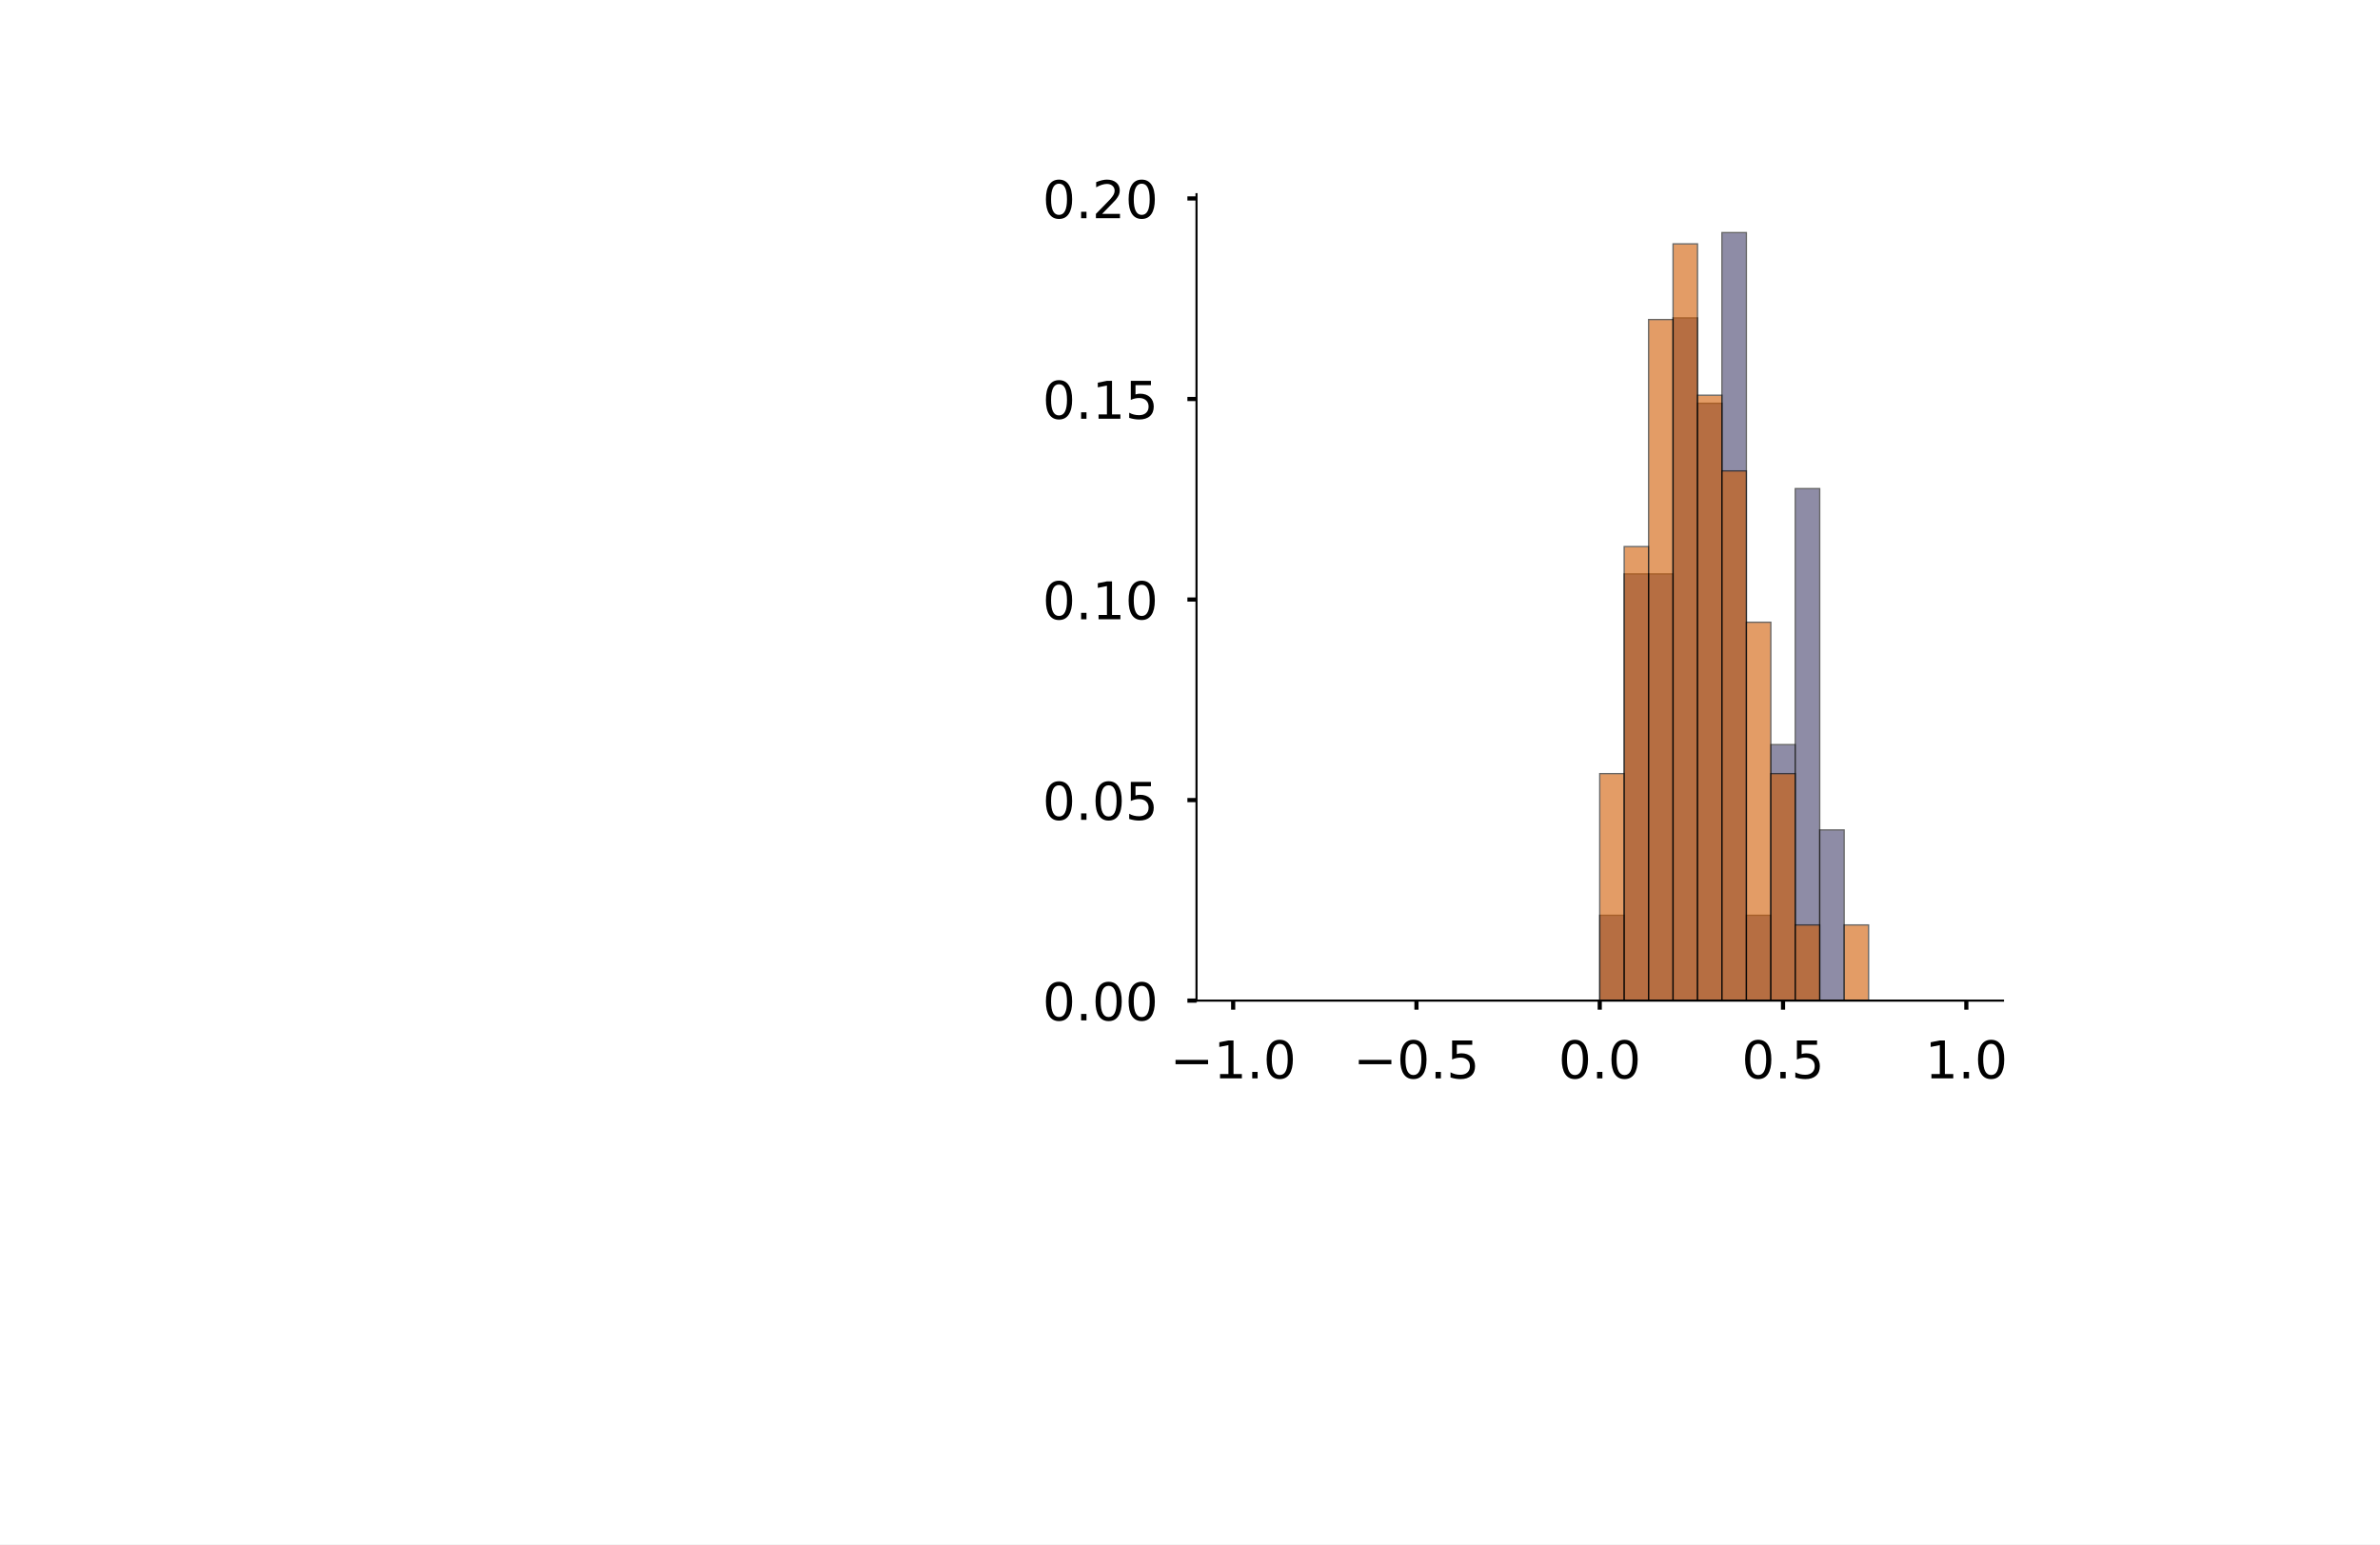
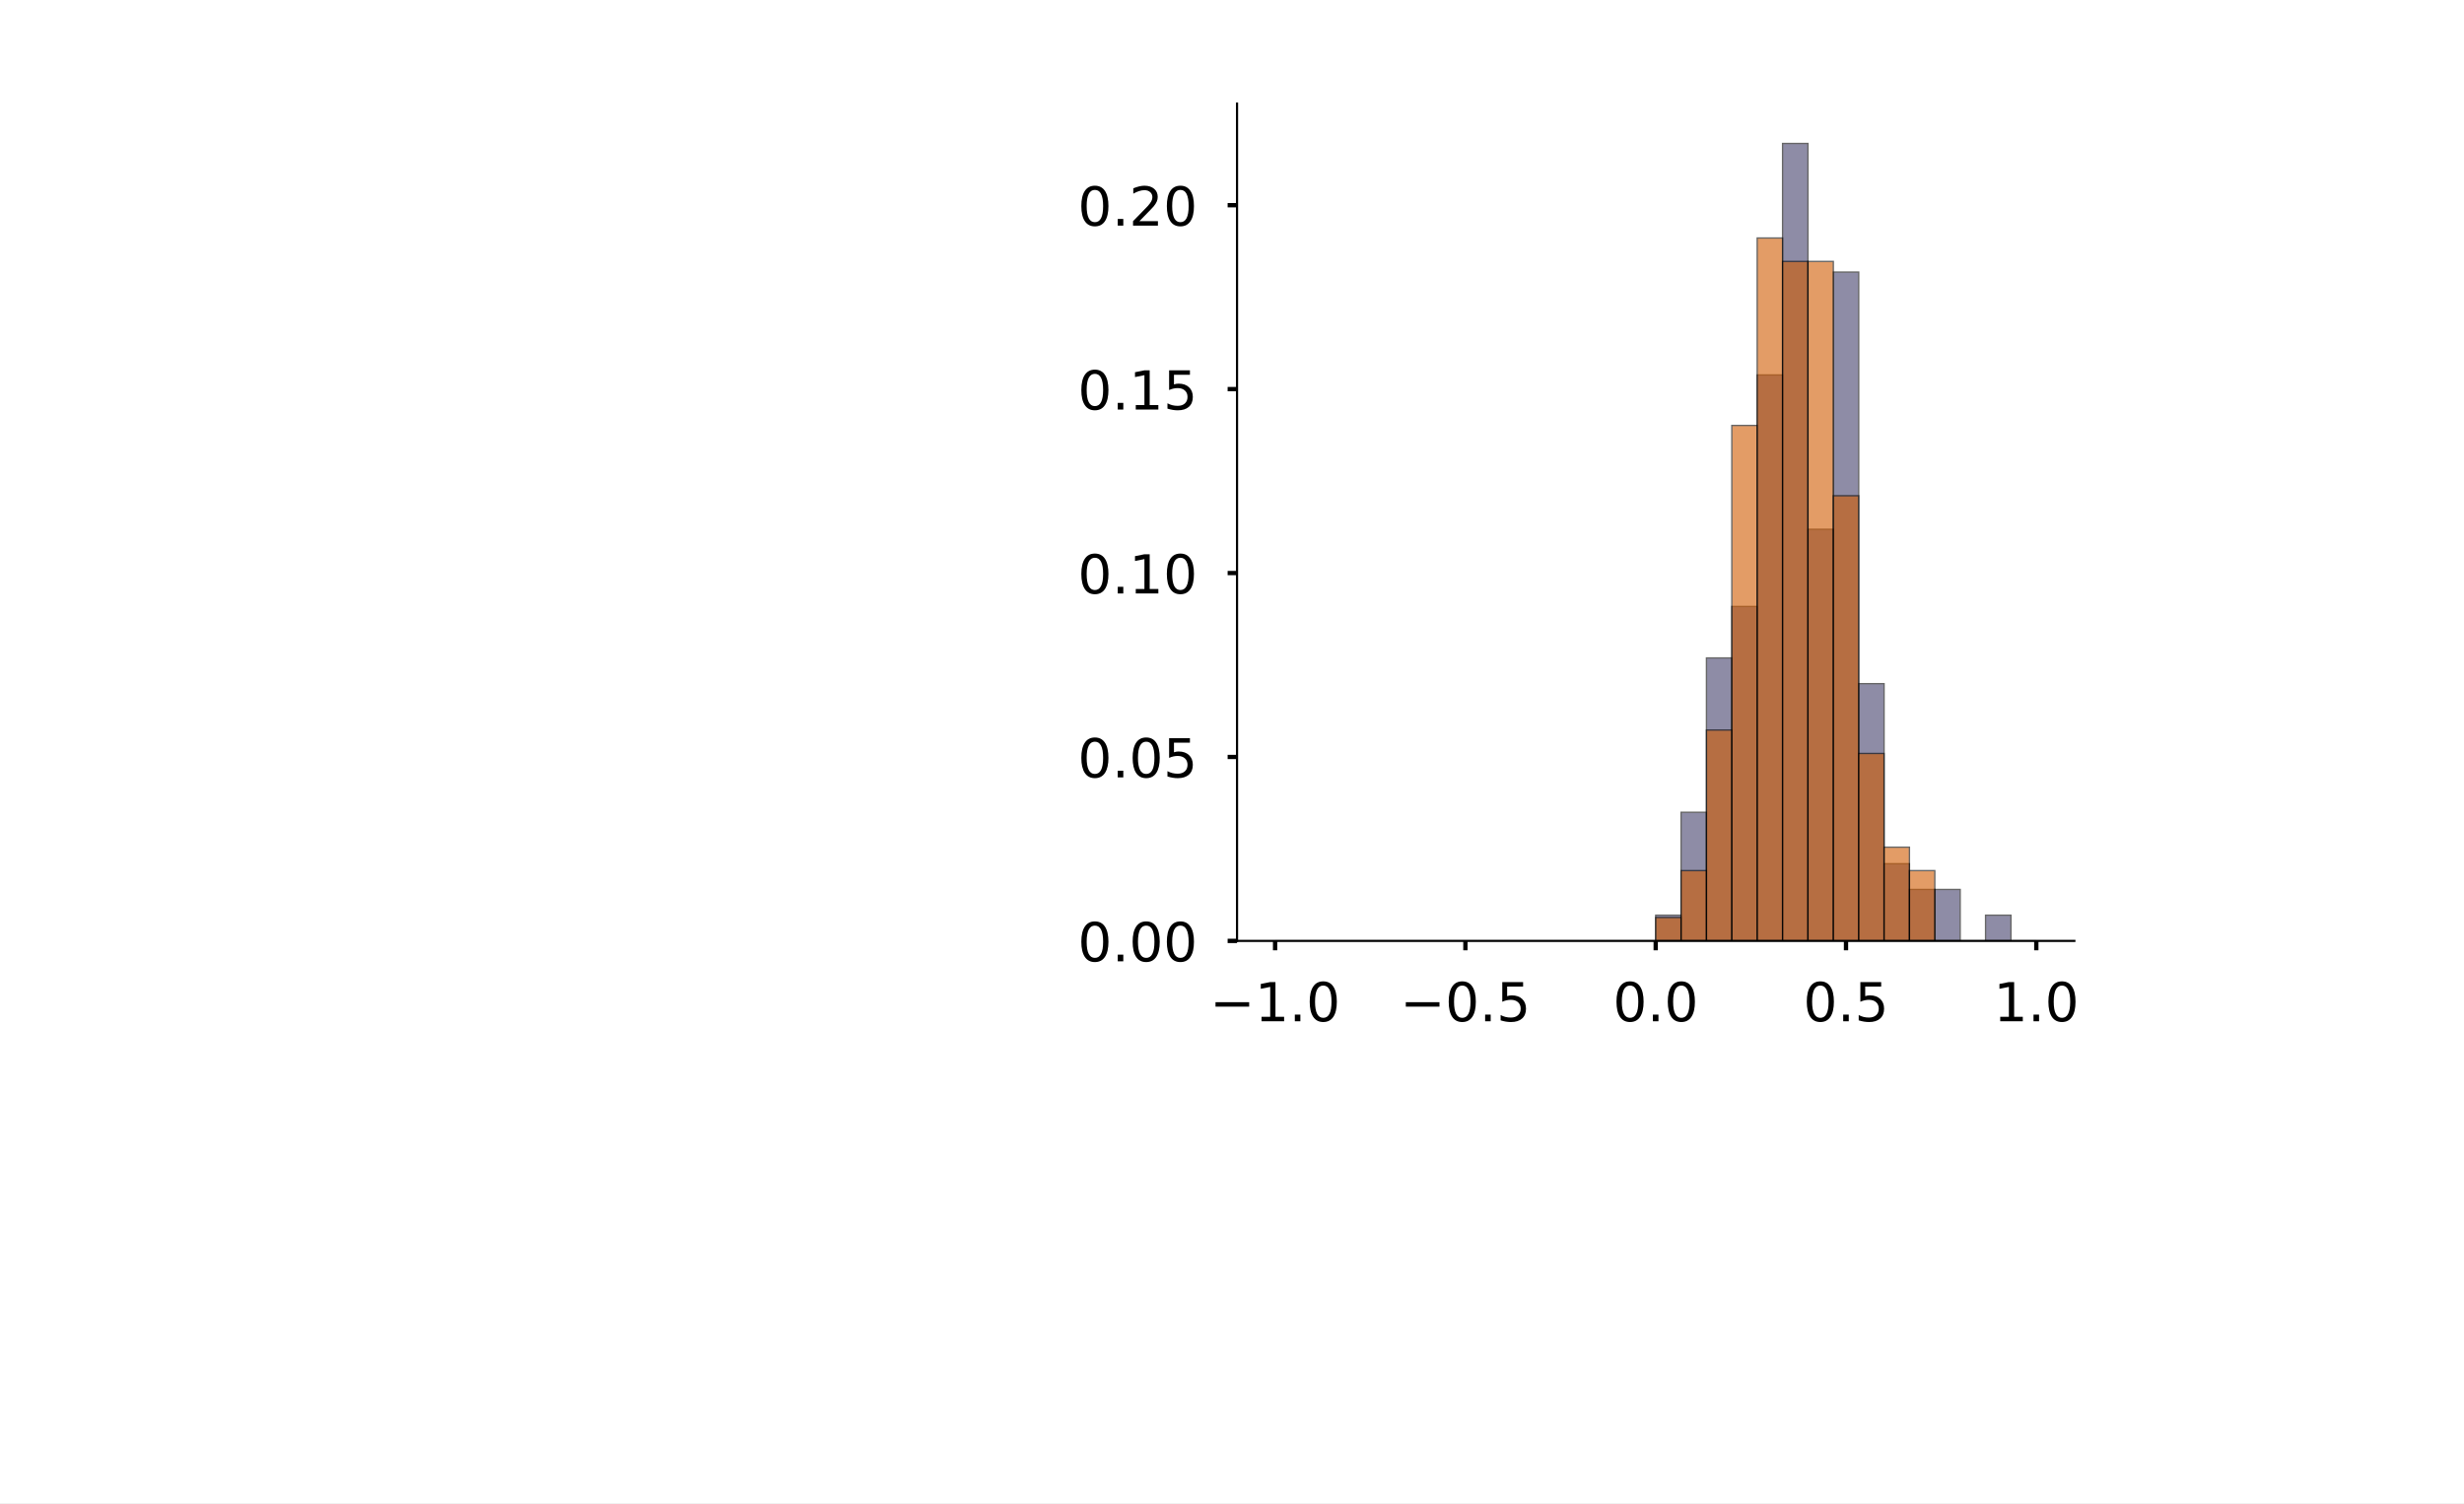
- <svg xmlns="http://www.w3.org/2000/svg" xmlns:xlink="http://www.w3.org/1999/xlink" height="593.908pt" version="1.1" viewBox="0 0 915.217 593.908" width="915.217pt">
+ <svg xmlns="http://www.w3.org/2000/svg" xmlns:xlink="http://www.w3.org/1999/xlink" height="559.066pt" version="1.1" viewBox="0 0 916.469 559.066" width="916.469pt">
  <defs>
    <style type="text/css">
*{stroke-linecap:butt;stroke-linejoin:round;}
  </style>
  </defs>
  <g id="figure_1">
    <g id="patch_1">
-       <path d="M -0 593.908  L 915.217 593.908  L 915.217 0  L -0 0  z " style="fill:#ffffff;" />
+       <path d="M 0 559.066  L 916.469 559.066  L 916.469 0  L 0 0  z " style="fill:#ffffff;" />
    </g>
    <g id="axes_1">
      <g id="patch_2">
-         <path d="M 460.11 384.808  L 770.239 384.808  L 770.239 74.679  L 460.11 74.679  z " style="fill:#ffffff;" />
+         <path d="M 460.11 349.966  L 771.55 349.966  L 771.55 38.526  L 460.11 38.526  z " style="fill:#ffffff;" />
      </g>
      <g id="patch_3">
-         <path clip-path="url(#pc0c8888b56)" d="M 474.207 384.808  L 483.605 384.808  L 483.605 384.808  L 474.207 384.808  z " style="fill:#43406b;opacity:0.6;stroke:#000000;stroke-linejoin:miter;stroke-width:0.5;" />
+         <path clip-path="url(#p411db32395)" d="M 474.266 349.966  L 483.704 349.966  L 483.704 349.966  L 474.266 349.966  z " style="fill:#43406b;opacity:0.6;stroke:#000000;stroke-linejoin:miter;stroke-width:0.5;" />
      </g>
      <g id="patch_4">
-         <path clip-path="url(#pc0c8888b56)" d="M 483.605 384.808  L 493.002 384.808  L 493.002 384.808  L 483.605 384.808  z " style="fill:#43406b;opacity:0.6;stroke:#000000;stroke-linejoin:miter;stroke-width:0.5;" />
+         <path clip-path="url(#p411db32395)" d="M 483.704 349.966  L 493.142 349.966  L 493.142 349.966  L 483.704 349.966  z " style="fill:#43406b;opacity:0.6;stroke:#000000;stroke-linejoin:miter;stroke-width:0.5;" />
      </g>
      <g id="patch_5">
-         <path clip-path="url(#pc0c8888b56)" d="M 493.002 384.808  L 502.4 384.808  L 502.4 384.808  L 493.002 384.808  z " style="fill:#43406b;opacity:0.6;stroke:#000000;stroke-linejoin:miter;stroke-width:0.5;" />
+         <path clip-path="url(#p411db32395)" d="M 493.142 349.966  L 502.579 349.966  L 502.579 349.966  L 493.142 349.966  z " style="fill:#43406b;opacity:0.6;stroke:#000000;stroke-linejoin:miter;stroke-width:0.5;" />
      </g>
      <g id="patch_6">
-         <path clip-path="url(#pc0c8888b56)" d="M 502.4 384.808  L 511.798 384.808  L 511.798 384.808  L 502.4 384.808  z " style="fill:#43406b;opacity:0.6;stroke:#000000;stroke-linejoin:miter;stroke-width:0.5;" />
+         <path clip-path="url(#p411db32395)" d="M 502.579 349.966  L 512.017 349.966  L 512.017 349.966  L 502.579 349.966  z " style="fill:#43406b;opacity:0.6;stroke:#000000;stroke-linejoin:miter;stroke-width:0.5;" />
      </g>
      <g id="patch_7">
-         <path clip-path="url(#pc0c8888b56)" d="M 511.798 384.808  L 521.196 384.808  L 521.196 384.808  L 511.798 384.808  z " style="fill:#43406b;opacity:0.6;stroke:#000000;stroke-linejoin:miter;stroke-width:0.5;" />
+         <path clip-path="url(#p411db32395)" d="M 512.017 349.966  L 521.454 349.966  L 521.454 349.966  L 512.017 349.966  z " style="fill:#43406b;opacity:0.6;stroke:#000000;stroke-linejoin:miter;stroke-width:0.5;" />
      </g>
      <g id="patch_8">
-         <path clip-path="url(#pc0c8888b56)" d="M 521.196 384.808  L 530.594 384.808  L 530.594 384.808  L 521.196 384.808  z " style="fill:#43406b;opacity:0.6;stroke:#000000;stroke-linejoin:miter;stroke-width:0.5;" />
+         <path clip-path="url(#p411db32395)" d="M 521.454 349.966  L 530.892 349.966  L 530.892 349.966  L 521.454 349.966  z " style="fill:#43406b;opacity:0.6;stroke:#000000;stroke-linejoin:miter;stroke-width:0.5;" />
      </g>
      <g id="patch_9">
-         <path clip-path="url(#pc0c8888b56)" d="M 530.594 384.808  L 539.992 384.808  L 539.992 384.808  L 530.594 384.808  z " style="fill:#43406b;opacity:0.6;stroke:#000000;stroke-linejoin:miter;stroke-width:0.5;" />
+         <path clip-path="url(#p411db32395)" d="M 530.892 349.966  L 540.329 349.966  L 540.329 349.966  L 530.892 349.966  z " style="fill:#43406b;opacity:0.6;stroke:#000000;stroke-linejoin:miter;stroke-width:0.5;" />
      </g>
      <g id="patch_10">
-         <path clip-path="url(#pc0c8888b56)" d="M 539.992 384.808  L 549.39 384.808  L 549.39 384.808  L 539.992 384.808  z " style="fill:#43406b;opacity:0.6;stroke:#000000;stroke-linejoin:miter;stroke-width:0.5;" />
+         <path clip-path="url(#p411db32395)" d="M 540.329 349.966  L 549.767 349.966  L 549.767 349.966  L 540.329 349.966  z " style="fill:#43406b;opacity:0.6;stroke:#000000;stroke-linejoin:miter;stroke-width:0.5;" />
      </g>
      <g id="patch_11">
-         <path clip-path="url(#pc0c8888b56)" d="M 549.39 384.808  L 558.787 384.808  L 558.787 384.808  L 549.39 384.808  z " style="fill:#43406b;opacity:0.6;stroke:#000000;stroke-linejoin:miter;stroke-width:0.5;" />
+         <path clip-path="url(#p411db32395)" d="M 549.767 349.966  L 559.205 349.966  L 559.205 349.966  L 549.767 349.966  z " style="fill:#43406b;opacity:0.6;stroke:#000000;stroke-linejoin:miter;stroke-width:0.5;" />
      </g>
      <g id="patch_12">
-         <path clip-path="url(#pc0c8888b56)" d="M 558.787 384.808  L 568.185 384.808  L 568.185 384.808  L 558.787 384.808  z " style="fill:#43406b;opacity:0.6;stroke:#000000;stroke-linejoin:miter;stroke-width:0.5;" />
+         <path clip-path="url(#p411db32395)" d="M 559.205 349.966  L 568.642 349.966  L 568.642 349.966  L 559.205 349.966  z " style="fill:#43406b;opacity:0.6;stroke:#000000;stroke-linejoin:miter;stroke-width:0.5;" />
      </g>
      <g id="patch_13">
-         <path clip-path="url(#pc0c8888b56)" d="M 568.185 384.808  L 577.583 384.808  L 577.583 384.808  L 568.185 384.808  z " style="fill:#43406b;opacity:0.6;stroke:#000000;stroke-linejoin:miter;stroke-width:0.5;" />
+         <path clip-path="url(#p411db32395)" d="M 568.642 349.966  L 578.08 349.966  L 578.08 349.966  L 568.642 349.966  z " style="fill:#43406b;opacity:0.6;stroke:#000000;stroke-linejoin:miter;stroke-width:0.5;" />
      </g>
      <g id="patch_14">
-         <path clip-path="url(#pc0c8888b56)" d="M 577.583 384.808  L 586.981 384.808  L 586.981 384.808  L 577.583 384.808  z " style="fill:#43406b;opacity:0.6;stroke:#000000;stroke-linejoin:miter;stroke-width:0.5;" />
+         <path clip-path="url(#p411db32395)" d="M 578.08 349.966  L 587.517 349.966  L 587.517 349.966  L 578.08 349.966  z " style="fill:#43406b;opacity:0.6;stroke:#000000;stroke-linejoin:miter;stroke-width:0.5;" />
      </g>
      <g id="patch_15">
-         <path clip-path="url(#pc0c8888b56)" d="M 586.981 384.808  L 596.379 384.808  L 596.379 384.808  L 586.981 384.808  z " style="fill:#43406b;opacity:0.6;stroke:#000000;stroke-linejoin:miter;stroke-width:0.5;" />
+         <path clip-path="url(#p411db32395)" d="M 587.517 349.966  L 596.955 349.966  L 596.955 349.966  L 587.517 349.966  z " style="fill:#43406b;opacity:0.6;stroke:#000000;stroke-linejoin:miter;stroke-width:0.5;" />
      </g>
      <g id="patch_16">
-         <path clip-path="url(#pc0c8888b56)" d="M 596.379 384.808  L 605.777 384.808  L 605.777 384.808  L 596.379 384.808  z " style="fill:#43406b;opacity:0.6;stroke:#000000;stroke-linejoin:miter;stroke-width:0.5;" />
+         <path clip-path="url(#p411db32395)" d="M 596.955 349.966  L 606.392 349.966  L 606.392 349.966  L 596.955 349.966  z " style="fill:#43406b;opacity:0.6;stroke:#000000;stroke-linejoin:miter;stroke-width:0.5;" />
      </g>
      <g id="patch_17">
-         <path clip-path="url(#pc0c8888b56)" d="M 605.777 384.808  L 615.174 384.808  L 615.174 384.808  L 605.777 384.808  z " style="fill:#43406b;opacity:0.6;stroke:#000000;stroke-linejoin:miter;stroke-width:0.5;" />
+         <path clip-path="url(#p411db32395)" d="M 606.392 349.966  L 615.83 349.966  L 615.83 349.966  L 606.392 349.966  z " style="fill:#43406b;opacity:0.6;stroke:#000000;stroke-linejoin:miter;stroke-width:0.5;" />
      </g>
      <g id="patch_18">
-         <path clip-path="url(#pc0c8888b56)" d="M 615.174 384.808  L 624.572 384.808  L 624.572 351.99  L 615.174 351.99  z " style="fill:#43406b;opacity:0.6;stroke:#000000;stroke-linejoin:miter;stroke-width:0.5;" />
+         <path clip-path="url(#p411db32395)" d="M 615.83 349.966  L 625.268 349.966  L 625.268 340.398  L 615.83 340.398  z " style="fill:#43406b;opacity:0.6;stroke:#000000;stroke-linejoin:miter;stroke-width:0.5;" />
      </g>
      <g id="patch_19">
-         <path clip-path="url(#pc0c8888b56)" d="M 624.572 384.808  L 633.97 384.808  L 633.97 220.719  L 624.572 220.719  z " style="fill:#43406b;opacity:0.6;stroke:#000000;stroke-linejoin:miter;stroke-width:0.5;" />
+         <path clip-path="url(#p411db32395)" d="M 625.268 349.966  L 634.705 349.966  L 634.705 302.126  L 625.268 302.126  z " style="fill:#43406b;opacity:0.6;stroke:#000000;stroke-linejoin:miter;stroke-width:0.5;" />
      </g>
      <g id="patch_20">
-         <path clip-path="url(#pc0c8888b56)" d="M 633.97 384.808  L 643.368 384.808  L 643.368 220.719  L 633.97 220.719  z " style="fill:#43406b;opacity:0.6;stroke:#000000;stroke-linejoin:miter;stroke-width:0.5;" />
+         <path clip-path="url(#p411db32395)" d="M 634.705 349.966  L 644.143 349.966  L 644.143 244.718  L 634.705 244.718  z " style="fill:#43406b;opacity:0.6;stroke:#000000;stroke-linejoin:miter;stroke-width:0.5;" />
      </g>
      <g id="patch_21">
-         <path clip-path="url(#pc0c8888b56)" d="M 643.368 384.808  L 652.766 384.808  L 652.766 122.265  L 643.368 122.265  z " style="fill:#43406b;opacity:0.6;stroke:#000000;stroke-linejoin:miter;stroke-width:0.5;" />
+         <path clip-path="url(#p411db32395)" d="M 644.143 349.966  L 653.58 349.966  L 653.58 225.582  L 644.143 225.582  z " style="fill:#43406b;opacity:0.6;stroke:#000000;stroke-linejoin:miter;stroke-width:0.5;" />
      </g>
      <g id="patch_22">
-         <path clip-path="url(#pc0c8888b56)" d="M 652.766 384.808  L 662.164 384.808  L 662.164 155.083  L 652.766 155.083  z " style="fill:#43406b;opacity:0.6;stroke:#000000;stroke-linejoin:miter;stroke-width:0.5;" />
+         <path clip-path="url(#p411db32395)" d="M 653.58 349.966  L 663.018 349.966  L 663.018 139.469  L 653.58 139.469  z " style="fill:#43406b;opacity:0.6;stroke:#000000;stroke-linejoin:miter;stroke-width:0.5;" />
      </g>
      <g id="patch_23">
-         <path clip-path="url(#pc0c8888b56)" d="M 662.164 384.808  L 671.562 384.808  L 671.562 89.447  L 662.164 89.447  z " style="fill:#43406b;opacity:0.6;stroke:#000000;stroke-linejoin:miter;stroke-width:0.5;" />
+         <path clip-path="url(#p411db32395)" d="M 663.018 349.966  L 672.455 349.966  L 672.455 53.357  L 663.018 53.357  z " style="fill:#43406b;opacity:0.6;stroke:#000000;stroke-linejoin:miter;stroke-width:0.5;" />
      </g>
      <g id="patch_24">
-         <path clip-path="url(#pc0c8888b56)" d="M 671.562 384.808  L 680.959 384.808  L 680.959 351.99  L 671.562 351.99  z " style="fill:#43406b;opacity:0.6;stroke:#000000;stroke-linejoin:miter;stroke-width:0.5;" />
+         <path clip-path="url(#p411db32395)" d="M 672.455 349.966  L 681.893 349.966  L 681.893 196.877  L 672.455 196.877  z " style="fill:#43406b;opacity:0.6;stroke:#000000;stroke-linejoin:miter;stroke-width:0.5;" />
      </g>
      <g id="patch_25">
-         <path clip-path="url(#pc0c8888b56)" d="M 680.959 384.808  L 690.357 384.808  L 690.357 286.354  L 680.959 286.354  z " style="fill:#43406b;opacity:0.6;stroke:#000000;stroke-linejoin:miter;stroke-width:0.5;" />
+         <path clip-path="url(#p411db32395)" d="M 681.893 349.966  L 691.331 349.966  L 691.331 101.197  L 681.893 101.197  z " style="fill:#43406b;opacity:0.6;stroke:#000000;stroke-linejoin:miter;stroke-width:0.5;" />
      </g>
      <g id="patch_26">
-         <path clip-path="url(#pc0c8888b56)" d="M 690.357 384.808  L 699.755 384.808  L 699.755 187.901  L 690.357 187.901  z " style="fill:#43406b;opacity:0.6;stroke:#000000;stroke-linejoin:miter;stroke-width:0.5;" />
+         <path clip-path="url(#p411db32395)" d="M 691.331 349.966  L 700.768 349.966  L 700.768 254.286  L 691.331 254.286  z " style="fill:#43406b;opacity:0.6;stroke:#000000;stroke-linejoin:miter;stroke-width:0.5;" />
      </g>
      <g id="patch_27">
-         <path clip-path="url(#pc0c8888b56)" d="M 699.755 384.808  L 709.153 384.808  L 709.153 319.172  L 699.755 319.172  z " style="fill:#43406b;opacity:0.6;stroke:#000000;stroke-linejoin:miter;stroke-width:0.5;" />
+         <path clip-path="url(#p411db32395)" d="M 700.768 349.966  L 710.206 349.966  L 710.206 321.262  L 700.768 321.262  z " style="fill:#43406b;opacity:0.6;stroke:#000000;stroke-linejoin:miter;stroke-width:0.5;" />
      </g>
      <g id="patch_28">
-         <path clip-path="url(#pc0c8888b56)" d="M 709.153 384.808  L 718.551 384.808  L 718.551 384.808  L 709.153 384.808  z " style="fill:#43406b;opacity:0.6;stroke:#000000;stroke-linejoin:miter;stroke-width:0.5;" />
+         <path clip-path="url(#p411db32395)" d="M 710.206 349.966  L 719.643 349.966  L 719.643 330.83  L 710.206 330.83  z " style="fill:#43406b;opacity:0.6;stroke:#000000;stroke-linejoin:miter;stroke-width:0.5;" />
      </g>
      <g id="patch_29">
-         <path clip-path="url(#pc0c8888b56)" d="M 718.551 384.808  L 727.949 384.808  L 727.949 384.808  L 718.551 384.808  z " style="fill:#43406b;opacity:0.6;stroke:#000000;stroke-linejoin:miter;stroke-width:0.5;" />
+         <path clip-path="url(#p411db32395)" d="M 719.643 349.966  L 729.081 349.966  L 729.081 330.83  L 719.643 330.83  z " style="fill:#43406b;opacity:0.6;stroke:#000000;stroke-linejoin:miter;stroke-width:0.5;" />
      </g>
      <g id="patch_30">
-         <path clip-path="url(#pc0c8888b56)" d="M 727.949 384.808  L 737.346 384.808  L 737.346 384.808  L 727.949 384.808  z " style="fill:#43406b;opacity:0.6;stroke:#000000;stroke-linejoin:miter;stroke-width:0.5;" />
+         <path clip-path="url(#p411db32395)" d="M 729.081 349.966  L 738.518 349.966  L 738.518 349.966  L 729.081 349.966  z " style="fill:#43406b;opacity:0.6;stroke:#000000;stroke-linejoin:miter;stroke-width:0.5;" />
      </g>
      <g id="patch_31">
-         <path clip-path="url(#pc0c8888b56)" d="M 737.346 384.808  L 746.744 384.808  L 746.744 384.808  L 737.346 384.808  z " style="fill:#43406b;opacity:0.6;stroke:#000000;stroke-linejoin:miter;stroke-width:0.5;" />
+         <path clip-path="url(#p411db32395)" d="M 738.518 349.966  L 747.956 349.966  L 747.956 340.398  L 738.518 340.398  z " style="fill:#43406b;opacity:0.6;stroke:#000000;stroke-linejoin:miter;stroke-width:0.5;" />
      </g>
      <g id="patch_32">
-         <path clip-path="url(#pc0c8888b56)" d="M 746.744 384.808  L 756.142 384.808  L 756.142 384.808  L 746.744 384.808  z " style="fill:#43406b;opacity:0.6;stroke:#000000;stroke-linejoin:miter;stroke-width:0.5;" />
+         <path clip-path="url(#p411db32395)" d="M 747.956 349.966  L 757.394 349.966  L 757.394 349.966  L 747.956 349.966  z " style="fill:#43406b;opacity:0.6;stroke:#000000;stroke-linejoin:miter;stroke-width:0.5;" />
      </g>
      <g id="patch_33">
-         <path clip-path="url(#pc0c8888b56)" d="M 474.207 384.808  L 483.605 384.808  L 483.605 384.808  L 474.207 384.808  z " style="fill:#d15a00;opacity:0.6;stroke:#000000;stroke-linejoin:miter;stroke-width:0.5;" />
+         <path clip-path="url(#p411db32395)" d="M 474.266 349.966  L 483.704 349.966  L 483.704 349.966  L 474.266 349.966  z " style="fill:#d15a00;opacity:0.6;stroke:#000000;stroke-linejoin:miter;stroke-width:0.5;" />
      </g>
      <g id="patch_34">
-         <path clip-path="url(#pc0c8888b56)" d="M 483.605 384.808  L 493.002 384.808  L 493.002 384.808  L 483.605 384.808  z " style="fill:#d15a00;opacity:0.6;stroke:#000000;stroke-linejoin:miter;stroke-width:0.5;" />
+         <path clip-path="url(#p411db32395)" d="M 483.704 349.966  L 493.142 349.966  L 493.142 349.966  L 483.704 349.966  z " style="fill:#d15a00;opacity:0.6;stroke:#000000;stroke-linejoin:miter;stroke-width:0.5;" />
      </g>
      <g id="patch_35">
-         <path clip-path="url(#pc0c8888b56)" d="M 493.002 384.808  L 502.4 384.808  L 502.4 384.808  L 493.002 384.808  z " style="fill:#d15a00;opacity:0.6;stroke:#000000;stroke-linejoin:miter;stroke-width:0.5;" />
+         <path clip-path="url(#p411db32395)" d="M 493.142 349.966  L 502.579 349.966  L 502.579 349.966  L 493.142 349.966  z " style="fill:#d15a00;opacity:0.6;stroke:#000000;stroke-linejoin:miter;stroke-width:0.5;" />
      </g>
      <g id="patch_36">
-         <path clip-path="url(#pc0c8888b56)" d="M 502.4 384.808  L 511.798 384.808  L 511.798 384.808  L 502.4 384.808  z " style="fill:#d15a00;opacity:0.6;stroke:#000000;stroke-linejoin:miter;stroke-width:0.5;" />
+         <path clip-path="url(#p411db32395)" d="M 502.579 349.966  L 512.017 349.966  L 512.017 349.966  L 502.579 349.966  z " style="fill:#d15a00;opacity:0.6;stroke:#000000;stroke-linejoin:miter;stroke-width:0.5;" />
      </g>
      <g id="patch_37">
-         <path clip-path="url(#pc0c8888b56)" d="M 511.798 384.808  L 521.196 384.808  L 521.196 384.808  L 511.798 384.808  z " style="fill:#d15a00;opacity:0.6;stroke:#000000;stroke-linejoin:miter;stroke-width:0.5;" />
+         <path clip-path="url(#p411db32395)" d="M 512.017 349.966  L 521.454 349.966  L 521.454 349.966  L 512.017 349.966  z " style="fill:#d15a00;opacity:0.6;stroke:#000000;stroke-linejoin:miter;stroke-width:0.5;" />
      </g>
      <g id="patch_38">
-         <path clip-path="url(#pc0c8888b56)" d="M 521.196 384.808  L 530.594 384.808  L 530.594 384.808  L 521.196 384.808  z " style="fill:#d15a00;opacity:0.6;stroke:#000000;stroke-linejoin:miter;stroke-width:0.5;" />
+         <path clip-path="url(#p411db32395)" d="M 521.454 349.966  L 530.892 349.966  L 530.892 349.966  L 521.454 349.966  z " style="fill:#d15a00;opacity:0.6;stroke:#000000;stroke-linejoin:miter;stroke-width:0.5;" />
      </g>
      <g id="patch_39">
-         <path clip-path="url(#pc0c8888b56)" d="M 530.594 384.808  L 539.992 384.808  L 539.992 384.808  L 530.594 384.808  z " style="fill:#d15a00;opacity:0.6;stroke:#000000;stroke-linejoin:miter;stroke-width:0.5;" />
+         <path clip-path="url(#p411db32395)" d="M 530.892 349.966  L 540.329 349.966  L 540.329 349.966  L 530.892 349.966  z " style="fill:#d15a00;opacity:0.6;stroke:#000000;stroke-linejoin:miter;stroke-width:0.5;" />
      </g>
      <g id="patch_40">
-         <path clip-path="url(#pc0c8888b56)" d="M 539.992 384.808  L 549.39 384.808  L 549.39 384.808  L 539.992 384.808  z " style="fill:#d15a00;opacity:0.6;stroke:#000000;stroke-linejoin:miter;stroke-width:0.5;" />
+         <path clip-path="url(#p411db32395)" d="M 540.329 349.966  L 549.767 349.966  L 549.767 349.966  L 540.329 349.966  z " style="fill:#d15a00;opacity:0.6;stroke:#000000;stroke-linejoin:miter;stroke-width:0.5;" />
      </g>
      <g id="patch_41">
-         <path clip-path="url(#pc0c8888b56)" d="M 549.39 384.808  L 558.787 384.808  L 558.787 384.808  L 549.39 384.808  z " style="fill:#d15a00;opacity:0.6;stroke:#000000;stroke-linejoin:miter;stroke-width:0.5;" />
+         <path clip-path="url(#p411db32395)" d="M 549.767 349.966  L 559.205 349.966  L 559.205 349.966  L 549.767 349.966  z " style="fill:#d15a00;opacity:0.6;stroke:#000000;stroke-linejoin:miter;stroke-width:0.5;" />
      </g>
      <g id="patch_42">
-         <path clip-path="url(#pc0c8888b56)" d="M 558.787 384.808  L 568.185 384.808  L 568.185 384.808  L 558.787 384.808  z " style="fill:#d15a00;opacity:0.6;stroke:#000000;stroke-linejoin:miter;stroke-width:0.5;" />
+         <path clip-path="url(#p411db32395)" d="M 559.205 349.966  L 568.642 349.966  L 568.642 349.966  L 559.205 349.966  z " style="fill:#d15a00;opacity:0.6;stroke:#000000;stroke-linejoin:miter;stroke-width:0.5;" />
      </g>
      <g id="patch_43">
-         <path clip-path="url(#pc0c8888b56)" d="M 568.185 384.808  L 577.583 384.808  L 577.583 384.808  L 568.185 384.808  z " style="fill:#d15a00;opacity:0.6;stroke:#000000;stroke-linejoin:miter;stroke-width:0.5;" />
+         <path clip-path="url(#p411db32395)" d="M 568.642 349.966  L 578.08 349.966  L 578.08 349.966  L 568.642 349.966  z " style="fill:#d15a00;opacity:0.6;stroke:#000000;stroke-linejoin:miter;stroke-width:0.5;" />
      </g>
      <g id="patch_44">
-         <path clip-path="url(#pc0c8888b56)" d="M 577.583 384.808  L 586.981 384.808  L 586.981 384.808  L 577.583 384.808  z " style="fill:#d15a00;opacity:0.6;stroke:#000000;stroke-linejoin:miter;stroke-width:0.5;" />
+         <path clip-path="url(#p411db32395)" d="M 578.08 349.966  L 587.517 349.966  L 587.517 349.966  L 578.08 349.966  z " style="fill:#d15a00;opacity:0.6;stroke:#000000;stroke-linejoin:miter;stroke-width:0.5;" />
      </g>
      <g id="patch_45">
-         <path clip-path="url(#pc0c8888b56)" d="M 586.981 384.808  L 596.379 384.808  L 596.379 384.808  L 586.981 384.808  z " style="fill:#d15a00;opacity:0.6;stroke:#000000;stroke-linejoin:miter;stroke-width:0.5;" />
+         <path clip-path="url(#p411db32395)" d="M 587.517 349.966  L 596.955 349.966  L 596.955 349.966  L 587.517 349.966  z " style="fill:#d15a00;opacity:0.6;stroke:#000000;stroke-linejoin:miter;stroke-width:0.5;" />
      </g>
      <g id="patch_46">
-         <path clip-path="url(#pc0c8888b56)" d="M 596.379 384.808  L 605.777 384.808  L 605.777 384.808  L 596.379 384.808  z " style="fill:#d15a00;opacity:0.6;stroke:#000000;stroke-linejoin:miter;stroke-width:0.5;" />
+         <path clip-path="url(#p411db32395)" d="M 596.955 349.966  L 606.392 349.966  L 606.392 349.966  L 596.955 349.966  z " style="fill:#d15a00;opacity:0.6;stroke:#000000;stroke-linejoin:miter;stroke-width:0.5;" />
      </g>
      <g id="patch_47">
-         <path clip-path="url(#pc0c8888b56)" d="M 605.777 384.808  L 615.174 384.808  L 615.174 384.808  L 605.777 384.808  z " style="fill:#d15a00;opacity:0.6;stroke:#000000;stroke-linejoin:miter;stroke-width:0.5;" />
+         <path clip-path="url(#p411db32395)" d="M 606.392 349.966  L 615.83 349.966  L 615.83 349.966  L 606.392 349.966  z " style="fill:#d15a00;opacity:0.6;stroke:#000000;stroke-linejoin:miter;stroke-width:0.5;" />
      </g>
      <g id="patch_48">
-         <path clip-path="url(#pc0c8888b56)" d="M 615.174 384.808  L 624.572 384.808  L 624.572 297.5  L 615.174 297.5  z " style="fill:#d15a00;opacity:0.6;stroke:#000000;stroke-linejoin:miter;stroke-width:0.5;" />
+         <path clip-path="url(#p411db32395)" d="M 615.83 349.966  L 625.268 349.966  L 625.268 341.251  L 615.83 341.251  z " style="fill:#d15a00;opacity:0.6;stroke:#000000;stroke-linejoin:miter;stroke-width:0.5;" />
      </g>
      <g id="patch_49">
-         <path clip-path="url(#pc0c8888b56)" d="M 624.572 384.808  L 633.97 384.808  L 633.97 210.192  L 624.572 210.192  z " style="fill:#d15a00;opacity:0.6;stroke:#000000;stroke-linejoin:miter;stroke-width:0.5;" />
+         <path clip-path="url(#p411db32395)" d="M 625.268 349.966  L 634.705 349.966  L 634.705 323.822  L 625.268 323.822  z " style="fill:#d15a00;opacity:0.6;stroke:#000000;stroke-linejoin:miter;stroke-width:0.5;" />
      </g>
      <g id="patch_50">
-         <path clip-path="url(#pc0c8888b56)" d="M 633.97 384.808  L 643.368 384.808  L 643.368 122.884  L 633.97 122.884  z " style="fill:#d15a00;opacity:0.6;stroke:#000000;stroke-linejoin:miter;stroke-width:0.5;" />
+         <path clip-path="url(#p411db32395)" d="M 634.705 349.966  L 644.143 349.966  L 644.143 271.533  L 634.705 271.533  z " style="fill:#d15a00;opacity:0.6;stroke:#000000;stroke-linejoin:miter;stroke-width:0.5;" />
      </g>
      <g id="patch_51">
-         <path clip-path="url(#pc0c8888b56)" d="M 643.368 384.808  L 652.766 384.808  L 652.766 93.782  L 643.368 93.782  z " style="fill:#d15a00;opacity:0.6;stroke:#000000;stroke-linejoin:miter;stroke-width:0.5;" />
+         <path clip-path="url(#p411db32395)" d="M 644.143 349.966  L 653.58 349.966  L 653.58 158.24  L 644.143 158.24  z " style="fill:#d15a00;opacity:0.6;stroke:#000000;stroke-linejoin:miter;stroke-width:0.5;" />
      </g>
      <g id="patch_52">
-         <path clip-path="url(#pc0c8888b56)" d="M 652.766 384.808  L 662.164 384.808  L 662.164 151.987  L 652.766 151.987  z " style="fill:#d15a00;opacity:0.6;stroke:#000000;stroke-linejoin:miter;stroke-width:0.5;" />
+         <path clip-path="url(#p411db32395)" d="M 653.58 349.966  L 663.018 349.966  L 663.018 88.521  L 653.58 88.521  z " style="fill:#d15a00;opacity:0.6;stroke:#000000;stroke-linejoin:miter;stroke-width:0.5;" />
      </g>
      <g id="patch_53">
-         <path clip-path="url(#pc0c8888b56)" d="M 662.164 384.808  L 671.562 384.808  L 671.562 181.09  L 662.164 181.09  z " style="fill:#d15a00;opacity:0.6;stroke:#000000;stroke-linejoin:miter;stroke-width:0.5;" />
+         <path clip-path="url(#p411db32395)" d="M 663.018 349.966  L 672.455 349.966  L 672.455 97.236  L 663.018 97.236  z " style="fill:#d15a00;opacity:0.6;stroke:#000000;stroke-linejoin:miter;stroke-width:0.5;" />
      </g>
      <g id="patch_54">
-         <path clip-path="url(#pc0c8888b56)" d="M 671.562 384.808  L 680.959 384.808  L 680.959 239.295  L 671.562 239.295  z " style="fill:#d15a00;opacity:0.6;stroke:#000000;stroke-linejoin:miter;stroke-width:0.5;" />
+         <path clip-path="url(#p411db32395)" d="M 672.455 349.966  L 681.893 349.966  L 681.893 97.236  L 672.455 97.236  z " style="fill:#d15a00;opacity:0.6;stroke:#000000;stroke-linejoin:miter;stroke-width:0.5;" />
      </g>
      <g id="patch_55">
-         <path clip-path="url(#pc0c8888b56)" d="M 680.959 384.808  L 690.357 384.808  L 690.357 297.5  L 680.959 297.5  z " style="fill:#d15a00;opacity:0.6;stroke:#000000;stroke-linejoin:miter;stroke-width:0.5;" />
+         <path clip-path="url(#p411db32395)" d="M 681.893 349.966  L 691.331 349.966  L 691.331 184.384  L 681.893 184.384  z " style="fill:#d15a00;opacity:0.6;stroke:#000000;stroke-linejoin:miter;stroke-width:0.5;" />
      </g>
      <g id="patch_56">
-         <path clip-path="url(#pc0c8888b56)" d="M 690.357 384.808  L 699.755 384.808  L 699.755 355.705  L 690.357 355.705  z " style="fill:#d15a00;opacity:0.6;stroke:#000000;stroke-linejoin:miter;stroke-width:0.5;" />
+         <path clip-path="url(#p411db32395)" d="M 691.331 349.966  L 700.768 349.966  L 700.768 280.247  L 691.331 280.247  z " style="fill:#d15a00;opacity:0.6;stroke:#000000;stroke-linejoin:miter;stroke-width:0.5;" />
      </g>
      <g id="patch_57">
-         <path clip-path="url(#pc0c8888b56)" d="M 699.755 384.808  L 709.153 384.808  L 709.153 384.808  L 699.755 384.808  z " style="fill:#d15a00;opacity:0.6;stroke:#000000;stroke-linejoin:miter;stroke-width:0.5;" />
+         <path clip-path="url(#p411db32395)" d="M 700.768 349.966  L 710.206 349.966  L 710.206 315.107  L 700.768 315.107  z " style="fill:#d15a00;opacity:0.6;stroke:#000000;stroke-linejoin:miter;stroke-width:0.5;" />
      </g>
      <g id="patch_58">
-         <path clip-path="url(#pc0c8888b56)" d="M 709.153 384.808  L 718.551 384.808  L 718.551 355.705  L 709.153 355.705  z " style="fill:#d15a00;opacity:0.6;stroke:#000000;stroke-linejoin:miter;stroke-width:0.5;" />
+         <path clip-path="url(#p411db32395)" d="M 710.206 349.966  L 719.643 349.966  L 719.643 323.822  L 710.206 323.822  z " style="fill:#d15a00;opacity:0.6;stroke:#000000;stroke-linejoin:miter;stroke-width:0.5;" />
      </g>
      <g id="patch_59">
-         <path clip-path="url(#pc0c8888b56)" d="M 718.551 384.808  L 727.949 384.808  L 727.949 384.808  L 718.551 384.808  z " style="fill:#d15a00;opacity:0.6;stroke:#000000;stroke-linejoin:miter;stroke-width:0.5;" />
+         <path clip-path="url(#p411db32395)" d="M 719.643 349.966  L 729.081 349.966  L 729.081 349.966  L 719.643 349.966  z " style="fill:#d15a00;opacity:0.6;stroke:#000000;stroke-linejoin:miter;stroke-width:0.5;" />
      </g>
      <g id="patch_60">
-         <path clip-path="url(#pc0c8888b56)" d="M 727.949 384.808  L 737.346 384.808  L 737.346 384.808  L 727.949 384.808  z " style="fill:#d15a00;opacity:0.6;stroke:#000000;stroke-linejoin:miter;stroke-width:0.5;" />
+         <path clip-path="url(#p411db32395)" d="M 729.081 349.966  L 738.518 349.966  L 738.518 349.966  L 729.081 349.966  z " style="fill:#d15a00;opacity:0.6;stroke:#000000;stroke-linejoin:miter;stroke-width:0.5;" />
      </g>
      <g id="patch_61">
-         <path clip-path="url(#pc0c8888b56)" d="M 737.346 384.808  L 746.744 384.808  L 746.744 384.808  L 737.346 384.808  z " style="fill:#d15a00;opacity:0.6;stroke:#000000;stroke-linejoin:miter;stroke-width:0.5;" />
+         <path clip-path="url(#p411db32395)" d="M 738.518 349.966  L 747.956 349.966  L 747.956 349.966  L 738.518 349.966  z " style="fill:#d15a00;opacity:0.6;stroke:#000000;stroke-linejoin:miter;stroke-width:0.5;" />
      </g>
      <g id="patch_62">
-         <path clip-path="url(#pc0c8888b56)" d="M 746.744 384.808  L 756.142 384.808  L 756.142 384.808  L 746.744 384.808  z " style="fill:#d15a00;opacity:0.6;stroke:#000000;stroke-linejoin:miter;stroke-width:0.5;" />
+         <path clip-path="url(#p411db32395)" d="M 747.956 349.966  L 757.394 349.966  L 757.394 349.966  L 747.956 349.966  z " style="fill:#d15a00;opacity:0.6;stroke:#000000;stroke-linejoin:miter;stroke-width:0.5;" />
      </g>
      <g id="matplotlib.axis_1">
        <g id="xtick_1">
          <g id="line2d_1">
            <defs>
-               <path d="M 0 0  L 0 3.5  " id="m56c92c576c" style="stroke:#000000;stroke-width:1.6;" />
-             </defs>
-             <g>
-               <use style="stroke:#000000;stroke-width:1.6;" x="474.207" xlink:href="#m56c92c576c" y="384.808" />
+               <path d="M 0 0  L 0 3.5  " id="mc9ba1cdcb8" style="stroke:#000000;stroke-width:1.6;" />
+             </defs>
+             <g>
+               <use style="stroke:#000000;stroke-width:1.6;" x="474.266" xlink:href="#mc9ba1cdcb8" y="349.966" />
            </g>
          </g>
          <g id="text_1">
            <defs>
              <path d="M 10.594 35.5  L 73.188 35.5  L 73.188 27.203  L 10.594 27.203  z " id="DejaVuSans-8722" />
              <path d="M 12.406 8.297  L 28.516 8.297  L 28.516 63.922  L 10.984 60.406  L 10.984 69.391  L 28.422 72.906  L 38.281 72.906  L 38.281 8.297  L 54.391 8.297  L 54.391 0  L 12.406 0  z " id="DejaVuSans-49" />
              <path d="M 10.688 12.406  L 21 12.406  L 21 0  L 10.688 0  z " id="DejaVuSans-46" />
              <path d="M 31.781 66.406  Q 24.172 66.406 20.328 58.906  Q 16.5 51.422 16.5 36.375  Q 16.5 21.391 20.328 13.891  Q 24.172 6.391 31.781 6.391  Q 39.453 6.391 43.281 13.891  Q 47.125 21.391 47.125 36.375  Q 47.125 51.422 43.281 58.906  Q 39.453 66.406 31.781 66.406  z M 31.781 74.219  Q 44.047 74.219 50.516 64.516  Q 56.984 54.828 56.984 36.375  Q 56.984 17.969 50.516 8.266  Q 44.047 -1.422 31.781 -1.422  Q 19.531 -1.422 13.062 8.266  Q 6.594 17.969 6.594 36.375  Q 6.594 54.828 13.062 64.516  Q 19.531 74.219 31.781 74.219  z " id="DejaVuSans-48" />
            </defs>
-             <g transform="translate(449.924 414.7049)scale(0.2 -0.2)">
+             <g transform="translate(449.9836 379.8631)scale(0.2 -0.2)">
              <use xlink:href="#DejaVuSans-8722" />
              <use x="83.789" xlink:href="#DejaVuSans-49" />
              <use x="147.412" xlink:href="#DejaVuSans-46" />
              <use x="179.199" xlink:href="#DejaVuSans-48" />
            </g>
          </g>
        </g>
        <g id="xtick_2">
          <g id="line2d_2">
            <g>
-               <use style="stroke:#000000;stroke-width:1.6;" x="544.691" xlink:href="#m56c92c576c" y="384.808" />
+               <use style="stroke:#000000;stroke-width:1.6;" x="545.048" xlink:href="#mc9ba1cdcb8" y="349.966" />
            </g>
          </g>
          <g id="text_2">
            <defs>
              <path d="M 10.797 72.906  L 49.516 72.906  L 49.516 64.594  L 19.828 64.594  L 19.828 46.734  Q 21.969 47.469 24.109 47.828  Q 26.266 48.188 28.422 48.188  Q 40.625 48.188 47.75 41.5  Q 54.891 34.812 54.891 23.391  Q 54.891 11.625 47.562 5.094  Q 40.234 -1.422 26.906 -1.422  Q 22.312 -1.422 17.547 -0.641  Q 12.797 0.141 7.719 1.703  L 7.719 11.625  Q 12.109 9.234 16.797 8.062  Q 21.484 6.891 26.703 6.891  Q 35.156 6.891 40.078 11.328  Q 45.016 15.766 45.016 23.391  Q 45.016 31 40.078 35.438  Q 35.156 39.891 26.703 39.891  Q 22.75 39.891 18.812 39.016  Q 14.891 38.141 10.797 36.281  z " id="DejaVuSans-53" />
            </defs>
-             <g transform="translate(520.4078 414.7049)scale(0.2 -0.2)">
+             <g transform="translate(520.7654 379.8631)scale(0.2 -0.2)">
              <use xlink:href="#DejaVuSans-8722" />
              <use x="83.789" xlink:href="#DejaVuSans-48" />
              <use x="147.412" xlink:href="#DejaVuSans-46" />
              <use x="179.199" xlink:href="#DejaVuSans-53" />
            </g>
          </g>
        </g>
        <g id="xtick_3">
          <g id="line2d_3">
            <g>
-               <use style="stroke:#000000;stroke-width:1.6;" x="615.174" xlink:href="#m56c92c576c" y="384.808" />
+               <use style="stroke:#000000;stroke-width:1.6;" x="615.83" xlink:href="#mc9ba1cdcb8" y="349.966" />
            </g>
          </g>
          <g id="text_3">
-             <g transform="translate(599.2713 414.7049)scale(0.2 -0.2)">
+             <g transform="translate(599.9269 379.8631)scale(0.2 -0.2)">
              <use xlink:href="#DejaVuSans-48" />
              <use x="63.623" xlink:href="#DejaVuSans-46" />
              <use x="95.41" xlink:href="#DejaVuSans-48" />
            </g>
          </g>
        </g>
        <g id="xtick_4">
          <g id="line2d_4">
            <g>
-               <use style="stroke:#000000;stroke-width:1.6;" x="685.658" xlink:href="#m56c92c576c" y="384.808" />
+               <use style="stroke:#000000;stroke-width:1.6;" x="686.612" xlink:href="#mc9ba1cdcb8" y="349.966" />
            </g>
          </g>
          <g id="text_4">
-             <g transform="translate(669.7552 414.7049)scale(0.2 -0.2)">
+             <g transform="translate(670.7087 379.8631)scale(0.2 -0.2)">
              <use xlink:href="#DejaVuSans-48" />
              <use x="63.623" xlink:href="#DejaVuSans-46" />
              <use x="95.41" xlink:href="#DejaVuSans-53" />
            </g>
          </g>
        </g>
        <g id="xtick_5">
          <g id="line2d_5">
            <g>
-               <use style="stroke:#000000;stroke-width:1.6;" x="756.142" xlink:href="#m56c92c576c" y="384.808" />
+               <use style="stroke:#000000;stroke-width:1.6;" x="757.394" xlink:href="#mc9ba1cdcb8" y="349.966" />
            </g>
          </g>
          <g id="text_5">
-             <g transform="translate(740.239 414.7049)scale(0.2 -0.2)">
+             <g transform="translate(741.4905 379.8631)scale(0.2 -0.2)">
              <use xlink:href="#DejaVuSans-49" />
              <use x="63.623" xlink:href="#DejaVuSans-46" />
              <use x="95.41" xlink:href="#DejaVuSans-48" />
            </g>
          </g>
        </g>
      </g>
      <g id="matplotlib.axis_2">
        <g id="ytick_1">
          <g id="line2d_6">
            <defs>
-               <path d="M 0 0  L -3.5 0  " id="md5e394fb75" style="stroke:#000000;stroke-width:1.6;" />
-             </defs>
-             <g>
-               <use style="stroke:#000000;stroke-width:1.6;" x="460.11" xlink:href="#md5e394fb75" y="384.808" />
+               <path d="M 0 0  L -3.5 0  " id="mb4f274fc69" style="stroke:#000000;stroke-width:1.6;" />
+             </defs>
+             <g>
+               <use style="stroke:#000000;stroke-width:1.6;" x="460.11" xlink:href="#mb4f274fc69" y="349.966" />
            </g>
          </g>
          <g id="text_6">
-             <g transform="translate(400.8788 392.4064)scale(0.2 -0.2)">
+             <g transform="translate(400.8788 357.5646)scale(0.2 -0.2)">
              <use xlink:href="#DejaVuSans-48" />
              <use x="63.623" xlink:href="#DejaVuSans-46" />
              <use x="95.41" xlink:href="#DejaVuSans-48" />
              <use x="159.033" xlink:href="#DejaVuSans-48" />
            </g>
          </g>
        </g>
        <g id="ytick_2">
          <g id="line2d_7">
            <g>
-               <use style="stroke:#000000;stroke-width:1.6;" x="460.11" xlink:href="#md5e394fb75" y="307.686" />
+               <use style="stroke:#000000;stroke-width:1.6;" x="460.11" xlink:href="#mb4f274fc69" y="281.555" />
            </g>
          </g>
          <g id="text_7">
-             <g transform="translate(400.8788 315.2844)scale(0.2 -0.2)">
+             <g transform="translate(400.8788 289.1531)scale(0.2 -0.2)">
              <use xlink:href="#DejaVuSans-48" />
              <use x="63.623" xlink:href="#DejaVuSans-46" />
              <use x="95.41" xlink:href="#DejaVuSans-48" />
              <use x="159.033" xlink:href="#DejaVuSans-53" />
            </g>
          </g>
        </g>
        <g id="ytick_3">
          <g id="line2d_8">
            <g>
-               <use style="stroke:#000000;stroke-width:1.6;" x="460.11" xlink:href="#md5e394fb75" y="230.564" />
+               <use style="stroke:#000000;stroke-width:1.6;" x="460.11" xlink:href="#mb4f274fc69" y="213.143" />
            </g>
          </g>
          <g id="text_8">
-             <g transform="translate(400.8788 238.1624)scale(0.2 -0.2)">
+             <g transform="translate(400.8788 220.7415)scale(0.2 -0.2)">
              <use xlink:href="#DejaVuSans-48" />
              <use x="63.623" xlink:href="#DejaVuSans-46" />
              <use x="95.41" xlink:href="#DejaVuSans-49" />
              <use x="159.033" xlink:href="#DejaVuSans-48" />
            </g>
          </g>
        </g>
        <g id="ytick_4">
          <g id="line2d_9">
            <g>
-               <use style="stroke:#000000;stroke-width:1.6;" x="460.11" xlink:href="#md5e394fb75" y="153.442" />
+               <use style="stroke:#000000;stroke-width:1.6;" x="460.11" xlink:href="#mb4f274fc69" y="144.732" />
            </g>
          </g>
          <g id="text_9">
-             <g transform="translate(400.8788 161.0404)scale(0.2 -0.2)">
+             <g transform="translate(400.8788 152.33)scale(0.2 -0.2)">
              <use xlink:href="#DejaVuSans-48" />
              <use x="63.623" xlink:href="#DejaVuSans-46" />
              <use x="95.41" xlink:href="#DejaVuSans-49" />
              <use x="159.033" xlink:href="#DejaVuSans-53" />
            </g>
          </g>
        </g>
        <g id="ytick_5">
          <g id="line2d_10">
            <g>
-               <use style="stroke:#000000;stroke-width:1.6;" x="460.11" xlink:href="#md5e394fb75" y="76.32" />
+               <use style="stroke:#000000;stroke-width:1.6;" x="460.11" xlink:href="#mb4f274fc69" y="76.32" />
            </g>
          </g>
          <g id="text_10">
            <defs>
              <path d="M 19.188 8.297  L 53.609 8.297  L 53.609 0  L 7.328 0  L 7.328 8.297  Q 12.938 14.109 22.625 23.891  Q 32.328 33.688 34.812 36.531  Q 39.547 41.844 41.422 45.531  Q 43.312 49.219 43.312 52.781  Q 43.312 58.594 39.234 62.25  Q 35.156 65.922 28.609 65.922  Q 23.969 65.922 18.812 64.312  Q 13.672 62.703 7.812 59.422  L 7.812 69.391  Q 13.766 71.781 18.938 73  Q 24.125 74.219 28.422 74.219  Q 39.75 74.219 46.484 68.547  Q 53.219 62.891 53.219 53.422  Q 53.219 48.922 51.531 44.891  Q 49.859 40.875 45.406 35.406  Q 44.188 33.984 37.641 27.219  Q 31.109 20.453 19.188 8.297  z " id="DejaVuSans-50" />
            </defs>
            <g transform="translate(400.8788 83.91844)scale(0.2 -0.2)">
              <use xlink:href="#DejaVuSans-48" />
              <use x="63.623" xlink:href="#DejaVuSans-46" />
              <use x="95.41" xlink:href="#DejaVuSans-50" />
              <use x="159.033" xlink:href="#DejaVuSans-48" />
            </g>
          </g>
        </g>
      </g>
      <g id="patch_63">
-         <path d="M 460.11 384.808  L 460.11 74.679  " style="fill:none;stroke:#000000;stroke-linecap:square;stroke-linejoin:miter;stroke-width:0.8;" />
+         <path d="M 460.11 349.966  L 460.11 38.526  " style="fill:none;stroke:#000000;stroke-linecap:square;stroke-linejoin:miter;stroke-width:0.8;" />
      </g>
      <g id="patch_64">
-         <path d="M 460.11 384.808  L 770.239 384.808  " style="fill:none;stroke:#000000;stroke-linecap:square;stroke-linejoin:miter;stroke-width:0.8;" />
+         <path d="M 460.11 349.966  L 771.55 349.966  " style="fill:none;stroke:#000000;stroke-linecap:square;stroke-linejoin:miter;stroke-width:0.8;" />
      </g>
    </g>
  </g>
  <defs>
-     <clipPath id="pc0c8888b56">
-       <rect height="310.129" width="310.129" x="460.11" y="74.679" />
+     <clipPath id="p411db32395">
+       <rect height="311.44" width="311.44" x="460.11" y="38.526" />
    </clipPath>
  </defs>
</svg>
